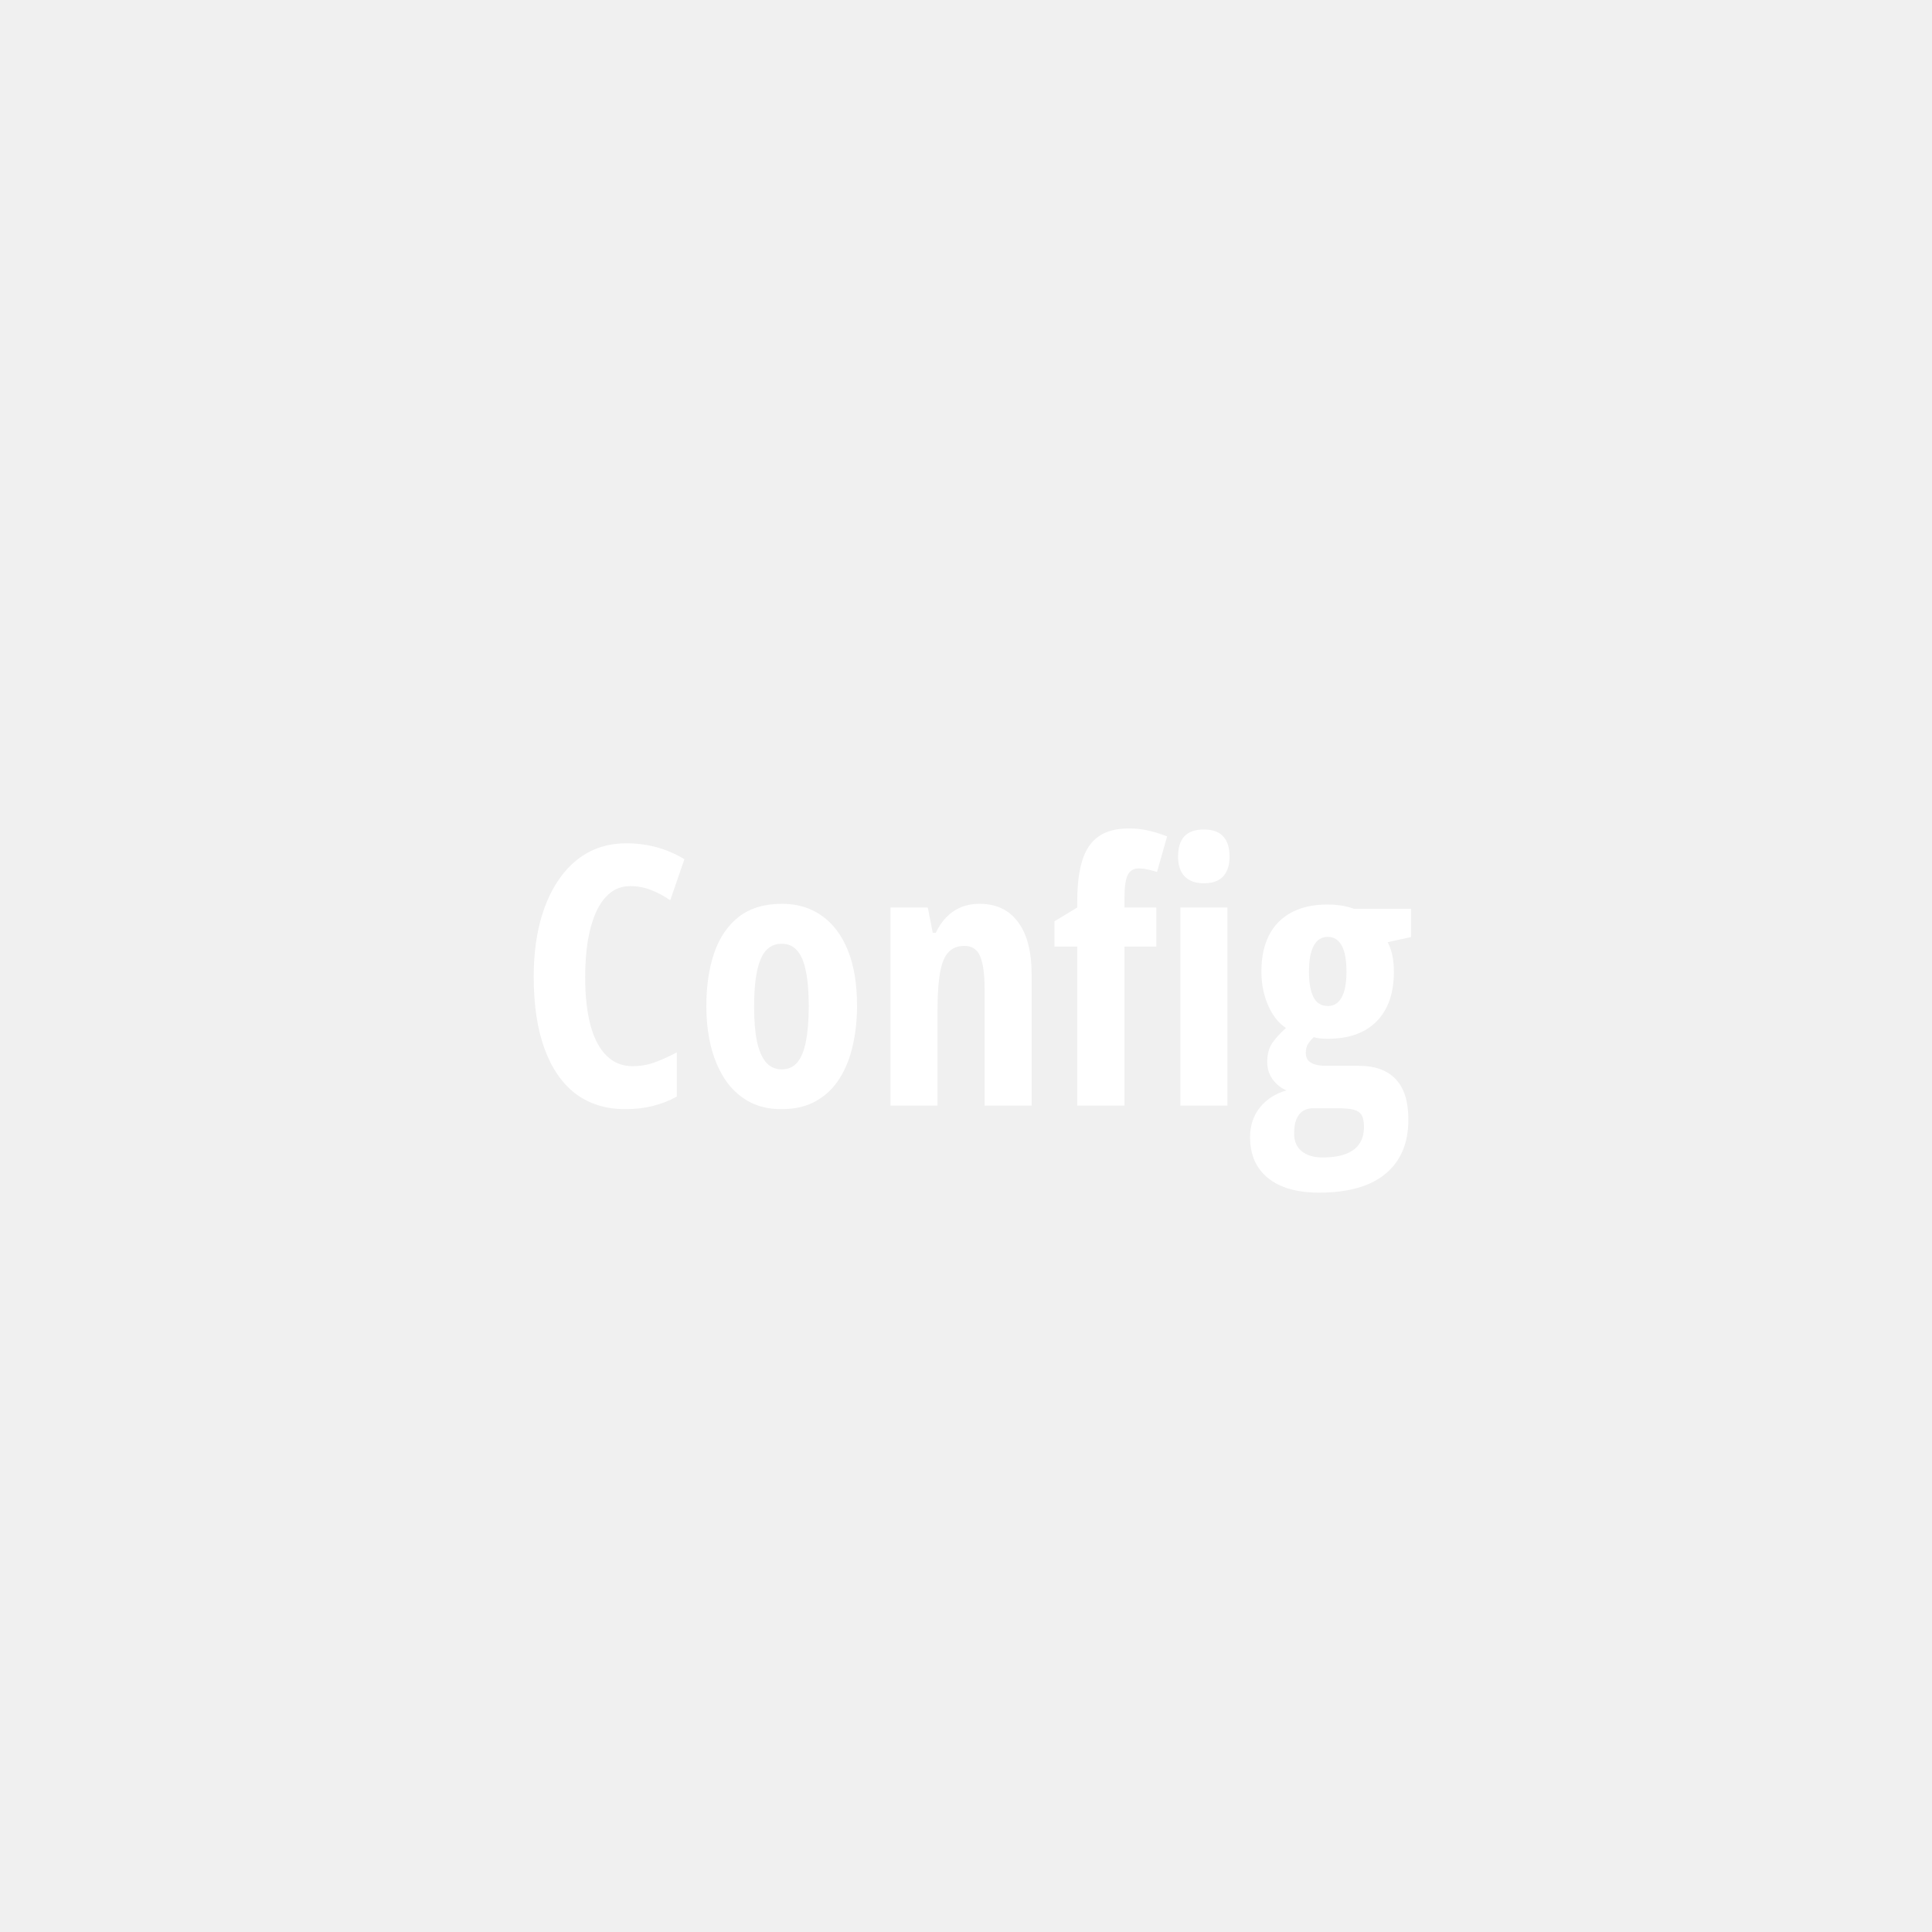
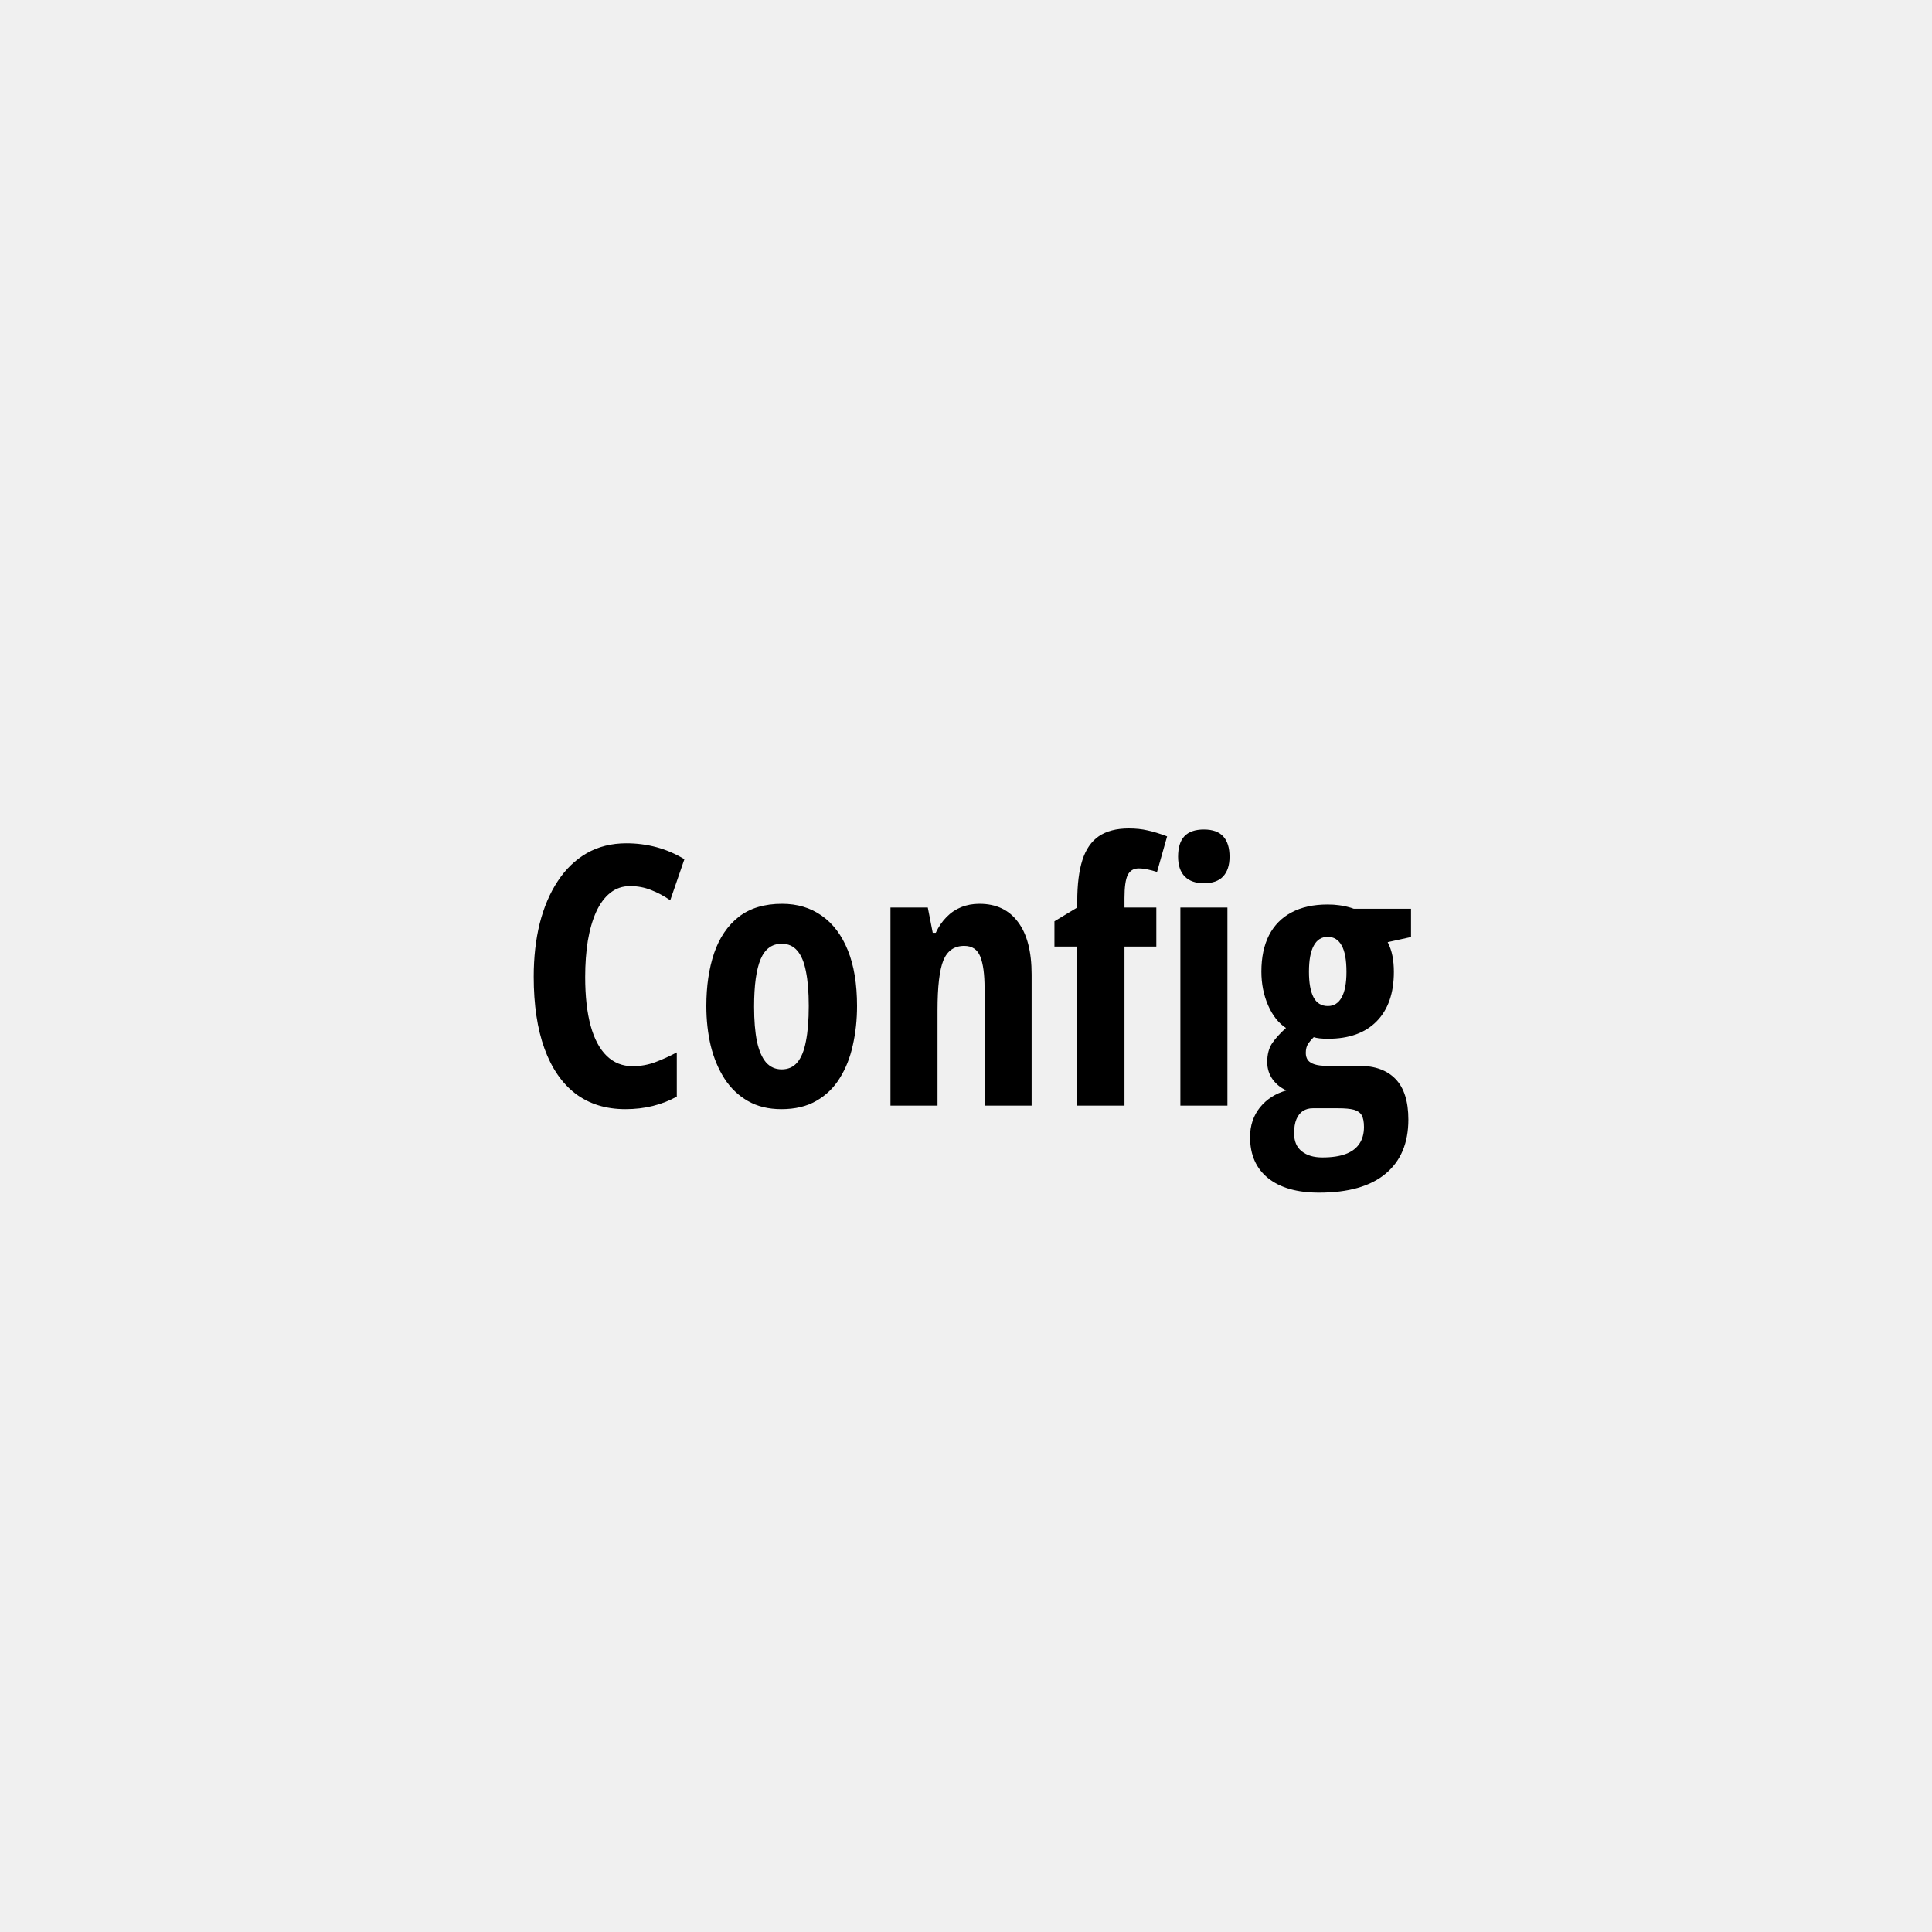
<svg xmlns="http://www.w3.org/2000/svg" width="512" height="512" viewBox="0 0 512 512" fill="none">
-   <path d="M166.984 234.828C164.984 234.828 163.234 235.422 161.734 236.609C160.234 237.797 158.984 239.484 157.984 241.672C157.016 243.828 156.281 246.375 155.781 249.312C155.312 252.25 155.078 255.453 155.078 258.922C155.078 264.016 155.562 268.328 156.531 271.859C157.5 275.359 158.922 278.016 160.797 279.828C162.672 281.641 164.953 282.547 167.641 282.547C169.766 282.547 171.781 282.188 173.688 281.469C175.594 280.75 177.484 279.891 179.359 278.891V290.609C177.391 291.703 175.266 292.531 172.984 293.094C170.734 293.656 168.312 293.938 165.719 293.938C160.562 293.938 156.172 292.578 152.547 289.859C148.953 287.109 146.203 283.125 144.297 277.906C142.391 272.656 141.438 266.297 141.438 258.828C141.438 253.703 141.969 249 143.031 244.719C144.125 240.406 145.719 236.672 147.812 233.516C149.906 230.328 152.469 227.859 155.5 226.109C158.562 224.359 162.062 223.484 166 223.484C168.75 223.484 171.406 223.828 173.969 224.516C176.531 225.203 179 226.266 181.375 227.703L177.625 238.578C175.938 237.422 174.234 236.516 172.516 235.859C170.797 235.172 168.953 234.828 166.984 234.828ZM227.125 266.609C227.125 270.266 226.75 273.734 226 277.016C225.281 280.297 224.125 283.203 222.531 285.734C220.969 288.266 218.906 290.266 216.344 291.734C213.812 293.203 210.719 293.938 207.062 293.938C203.656 293.938 200.703 293.219 198.203 291.781C195.703 290.344 193.641 288.375 192.016 285.875C190.391 283.344 189.172 280.438 188.359 277.156C187.578 273.844 187.188 270.328 187.188 266.609C187.188 261.328 187.875 256.656 189.25 252.594C190.656 248.5 192.828 245.297 195.766 242.984C198.734 240.672 202.562 239.516 207.25 239.516C211.281 239.516 214.781 240.562 217.75 242.656C220.75 244.75 223.062 247.812 224.688 251.844C226.312 255.844 227.125 260.766 227.125 266.609ZM199.844 266.797C199.844 270.422 200.094 273.469 200.594 275.938C201.125 278.406 201.922 280.266 202.984 281.516C204.078 282.766 205.469 283.391 207.156 283.391C208.875 283.391 210.25 282.781 211.281 281.562C212.344 280.312 213.109 278.438 213.578 275.938C214.078 273.438 214.328 270.328 214.328 266.609C214.328 262.922 214.078 259.859 213.578 257.422C213.109 254.984 212.344 253.156 211.281 251.938C210.25 250.719 208.875 250.109 207.156 250.109C204.594 250.109 202.734 251.469 201.578 254.188C200.422 256.906 199.844 261.109 199.844 266.797ZM259.562 239.516C264 239.516 267.406 241.125 269.781 244.344C272.188 247.531 273.391 252.172 273.391 258.266V293H260.922V261.875C260.922 258.188 260.547 255.406 259.797 253.531C259.047 251.625 257.625 250.672 255.531 250.672C252.906 250.672 251.062 251.953 250 254.516C248.969 257.078 248.453 261.484 248.453 267.734V293H235.984V240.5H245.875L247.188 247.203H247.984C248.766 245.547 249.719 244.156 250.844 243.031C251.969 241.875 253.266 241 254.734 240.406C256.203 239.812 257.812 239.516 259.562 239.516ZM306.438 250.859H298V293H285.484V250.859H279.438V244.156L285.484 240.5V238.859C285.484 234.422 285.938 230.781 286.844 227.938C287.75 225.094 289.203 222.984 291.203 221.609C293.234 220.234 295.875 219.547 299.125 219.547C300.969 219.547 302.625 219.719 304.094 220.062C305.594 220.375 307.328 220.906 309.297 221.656L306.625 231.078C305.75 230.797 304.922 230.578 304.141 230.422C303.359 230.234 302.562 230.141 301.75 230.141C300.406 230.141 299.438 230.734 298.844 231.922C298.281 233.078 298 235.094 298 237.969V240.5H306.438V250.859ZM325.281 240.5V293H312.812V240.5H325.281ZM319.047 219.828C321.391 219.828 323.109 220.453 324.203 221.703C325.297 222.922 325.844 224.703 325.844 227.047C325.844 229.328 325.266 231.078 324.109 232.297C322.984 233.484 321.297 234.078 319.047 234.078C316.859 234.078 315.172 233.484 313.984 232.297C312.797 231.078 312.203 229.328 312.203 227.047C312.203 224.641 312.75 222.844 313.844 221.656C314.969 220.438 316.703 219.828 319.047 219.828ZM349.562 316.062C343.75 316.062 339.25 314.781 336.062 312.219C332.875 309.656 331.281 306.031 331.281 301.344C331.281 298.281 332.156 295.656 333.906 293.469C335.688 291.281 338.031 289.781 340.938 288.969C339.469 288.344 338.25 287.375 337.281 286.062C336.312 284.719 335.828 283.172 335.828 281.422C335.828 279.422 336.266 277.766 337.141 276.453C338.047 275.141 339.266 273.797 340.797 272.422C338.828 271.141 337.25 269.141 336.062 266.422C334.875 263.703 334.281 260.719 334.281 257.469C334.281 253.719 334.953 250.516 336.297 247.859C337.672 245.203 339.656 243.188 342.25 241.812C344.875 240.406 348.062 239.703 351.812 239.703C352.969 239.703 353.969 239.766 354.812 239.891C355.688 239.984 356.438 240.125 357.062 240.312C357.719 240.469 358.281 240.641 358.75 240.828H373.938V248.328L367.75 249.688C368.344 250.844 368.766 252.062 369.016 253.344C369.266 254.625 369.391 256.031 369.391 257.562C369.391 263.188 367.875 267.547 364.844 270.641C361.812 273.734 357.516 275.281 351.953 275.281C350.234 275.281 348.969 275.141 348.156 274.859C347.656 275.328 347.172 275.891 346.703 276.547C346.266 277.203 346.047 278.031 346.047 279.031C346.047 279.781 346.234 280.422 346.609 280.953C347.016 281.453 347.625 281.828 348.438 282.078C349.25 282.328 350.266 282.453 351.484 282.453H360.203C364.391 282.453 367.609 283.625 369.859 285.969C372.109 288.312 373.234 291.891 373.234 296.703C373.234 302.922 371.219 307.703 367.188 311.047C363.188 314.391 357.312 316.062 349.562 316.062ZM350.453 306.734C352.984 306.734 355.062 306.422 356.688 305.797C358.312 305.172 359.516 304.25 360.297 303.031C361.078 301.844 361.469 300.391 361.469 298.672C361.469 297.297 361.266 296.25 360.859 295.531C360.453 294.844 359.75 294.359 358.75 294.078C357.781 293.828 356.438 293.703 354.719 293.703H347.875C346.906 293.703 346.047 293.938 345.297 294.406C344.547 294.906 343.969 295.641 343.562 296.609C343.156 297.578 342.953 298.828 342.953 300.359C342.953 302.453 343.625 304.031 344.969 305.094C346.312 306.188 348.141 306.734 350.453 306.734ZM351.906 266.609C353.5 266.609 354.719 265.844 355.562 264.312C356.406 262.781 356.828 260.531 356.828 257.562C356.828 254.406 356.406 252.078 355.562 250.578C354.719 249.047 353.484 248.281 351.859 248.281C350.234 248.281 349 249.062 348.156 250.625C347.312 252.156 346.891 254.453 346.891 257.516C346.891 260.484 347.297 262.75 348.109 264.312C348.922 265.844 350.188 266.609 351.906 266.609Z" fill="white" />
+   <path d="M166.984 234.828C164.984 234.828 163.234 235.422 161.734 236.609C160.234 237.797 158.984 239.484 157.984 241.672C157.016 243.828 156.281 246.375 155.781 249.312C155.312 252.25 155.078 255.453 155.078 258.922C155.078 264.016 155.562 268.328 156.531 271.859C157.5 275.359 158.922 278.016 160.797 279.828C162.672 281.641 164.953 282.547 167.641 282.547C169.766 282.547 171.781 282.188 173.688 281.469C175.594 280.75 177.484 279.891 179.359 278.891V290.609C177.391 291.703 175.266 292.531 172.984 293.094C170.734 293.656 168.312 293.938 165.719 293.938C160.562 293.938 156.172 292.578 152.547 289.859C148.953 287.109 146.203 283.125 144.297 277.906C142.391 272.656 141.438 266.297 141.438 258.828C141.438 253.703 141.969 249 143.031 244.719C144.125 240.406 145.719 236.672 147.812 233.516C149.906 230.328 152.469 227.859 155.5 226.109C158.562 224.359 162.062 223.484 166 223.484C168.75 223.484 171.406 223.828 173.969 224.516C176.531 225.203 179 226.266 181.375 227.703L177.625 238.578C175.938 237.422 174.234 236.516 172.516 235.859C170.797 235.172 168.953 234.828 166.984 234.828ZM227.125 266.609C227.125 270.266 226.75 273.734 226 277.016C225.281 280.297 224.125 283.203 222.531 285.734C220.969 288.266 218.906 290.266 216.344 291.734C213.812 293.203 210.719 293.938 207.062 293.938C203.656 293.938 200.703 293.219 198.203 291.781C195.703 290.344 193.641 288.375 192.016 285.875C190.391 283.344 189.172 280.438 188.359 277.156C187.578 273.844 187.188 270.328 187.188 266.609C187.188 261.328 187.875 256.656 189.25 252.594C190.656 248.5 192.828 245.297 195.766 242.984C198.734 240.672 202.562 239.516 207.25 239.516C211.281 239.516 214.781 240.562 217.75 242.656C220.75 244.75 223.062 247.812 224.688 251.844C226.312 255.844 227.125 260.766 227.125 266.609ZM199.844 266.797C199.844 270.422 200.094 273.469 200.594 275.938C201.125 278.406 201.922 280.266 202.984 281.516C204.078 282.766 205.469 283.391 207.156 283.391C208.875 283.391 210.25 282.781 211.281 281.562C212.344 280.312 213.109 278.438 213.578 275.938C214.078 273.438 214.328 270.328 214.328 266.609C214.328 262.922 214.078 259.859 213.578 257.422C213.109 254.984 212.344 253.156 211.281 251.938C210.25 250.719 208.875 250.109 207.156 250.109C204.594 250.109 202.734 251.469 201.578 254.188C200.422 256.906 199.844 261.109 199.844 266.797ZM259.562 239.516C264 239.516 267.406 241.125 269.781 244.344C272.188 247.531 273.391 252.172 273.391 258.266V293H260.922V261.875C260.922 258.188 260.547 255.406 259.797 253.531C259.047 251.625 257.625 250.672 255.531 250.672C252.906 250.672 251.062 251.953 250 254.516C248.969 257.078 248.453 261.484 248.453 267.734V293H235.984V240.5H245.875L247.188 247.203H247.984C248.766 245.547 249.719 244.156 250.844 243.031C251.969 241.875 253.266 241 254.734 240.406C256.203 239.812 257.812 239.516 259.562 239.516ZM306.438 250.859H298V293H285.484V250.859H279.438V244.156L285.484 240.5V238.859C285.484 234.422 285.938 230.781 286.844 227.938C287.75 225.094 289.203 222.984 291.203 221.609C293.234 220.234 295.875 219.547 299.125 219.547C300.969 219.547 302.625 219.719 304.094 220.062C305.594 220.375 307.328 220.906 309.297 221.656L306.625 231.078C305.75 230.797 304.922 230.578 304.141 230.422C303.359 230.234 302.562 230.141 301.75 230.141C300.406 230.141 299.438 230.734 298.844 231.922C298.281 233.078 298 235.094 298 237.969V240.5H306.438V250.859ZM325.281 240.5V293H312.812V240.5H325.281ZM319.047 219.828C321.391 219.828 323.109 220.453 324.203 221.703C325.297 222.922 325.844 224.703 325.844 227.047C325.844 229.328 325.266 231.078 324.109 232.297C322.984 233.484 321.297 234.078 319.047 234.078C316.859 234.078 315.172 233.484 313.984 232.297C312.797 231.078 312.203 229.328 312.203 227.047C312.203 224.641 312.75 222.844 313.844 221.656C314.969 220.438 316.703 219.828 319.047 219.828ZM349.562 316.062C343.75 316.062 339.25 314.781 336.062 312.219C332.875 309.656 331.281 306.031 331.281 301.344C331.281 298.281 332.156 295.656 333.906 293.469C335.688 291.281 338.031 289.781 340.938 288.969C339.469 288.344 338.25 287.375 337.281 286.062C336.312 284.719 335.828 283.172 335.828 281.422C335.828 279.422 336.266 277.766 337.141 276.453C338.047 275.141 339.266 273.797 340.797 272.422C338.828 271.141 337.25 269.141 336.062 266.422C334.875 263.703 334.281 260.719 334.281 257.469C334.281 253.719 334.953 250.516 336.297 247.859C337.672 245.203 339.656 243.188 342.25 241.812C344.875 240.406 348.062 239.703 351.812 239.703C352.969 239.703 353.969 239.766 354.812 239.891C355.688 239.984 356.438 240.125 357.062 240.312C357.719 240.469 358.281 240.641 358.75 240.828H373.938V248.328L367.75 249.688C368.344 250.844 368.766 252.062 369.016 253.344C369.266 254.625 369.391 256.031 369.391 257.562C369.391 263.188 367.875 267.547 364.844 270.641C361.812 273.734 357.516 275.281 351.953 275.281C350.234 275.281 348.969 275.141 348.156 274.859C347.656 275.328 347.172 275.891 346.703 276.547C346.266 277.203 346.047 278.031 346.047 279.031C346.047 279.781 346.234 280.422 346.609 280.953C347.016 281.453 347.625 281.828 348.438 282.078C349.25 282.328 350.266 282.453 351.484 282.453H360.203C364.391 282.453 367.609 283.625 369.859 285.969C372.109 288.312 373.234 291.891 373.234 296.703C373.234 302.922 371.219 307.703 367.188 311.047C363.188 314.391 357.312 316.062 349.562 316.062ZM350.453 306.734C352.984 306.734 355.062 306.422 356.688 305.797C358.312 305.172 359.516 304.25 360.297 303.031C361.078 301.844 361.469 300.391 361.469 298.672C361.469 297.297 361.266 296.25 360.859 295.531C360.453 294.844 359.75 294.359 358.75 294.078C357.781 293.828 356.438 293.703 354.719 293.703H347.875C346.906 293.703 346.047 293.938 345.297 294.406C344.547 294.906 343.969 295.641 343.562 296.609C343.156 297.578 342.953 298.828 342.953 300.359C342.953 302.453 343.625 304.031 344.969 305.094C346.312 306.188 348.141 306.734 350.453 306.734ZM351.906 266.609C353.5 266.609 354.719 265.844 355.562 264.312C356.406 262.781 356.828 260.531 356.828 257.562C356.828 254.406 356.406 252.078 355.562 250.578C354.719 249.047 353.484 248.281 351.859 248.281C350.234 248.281 349 249.062 348.156 250.625C347.312 252.156 346.891 254.453 346.891 257.516C346.891 260.484 347.297 262.75 348.109 264.312C348.922 265.844 350.188 266.609 351.906 266.609Z" fill="currentColor" />
</svg>
